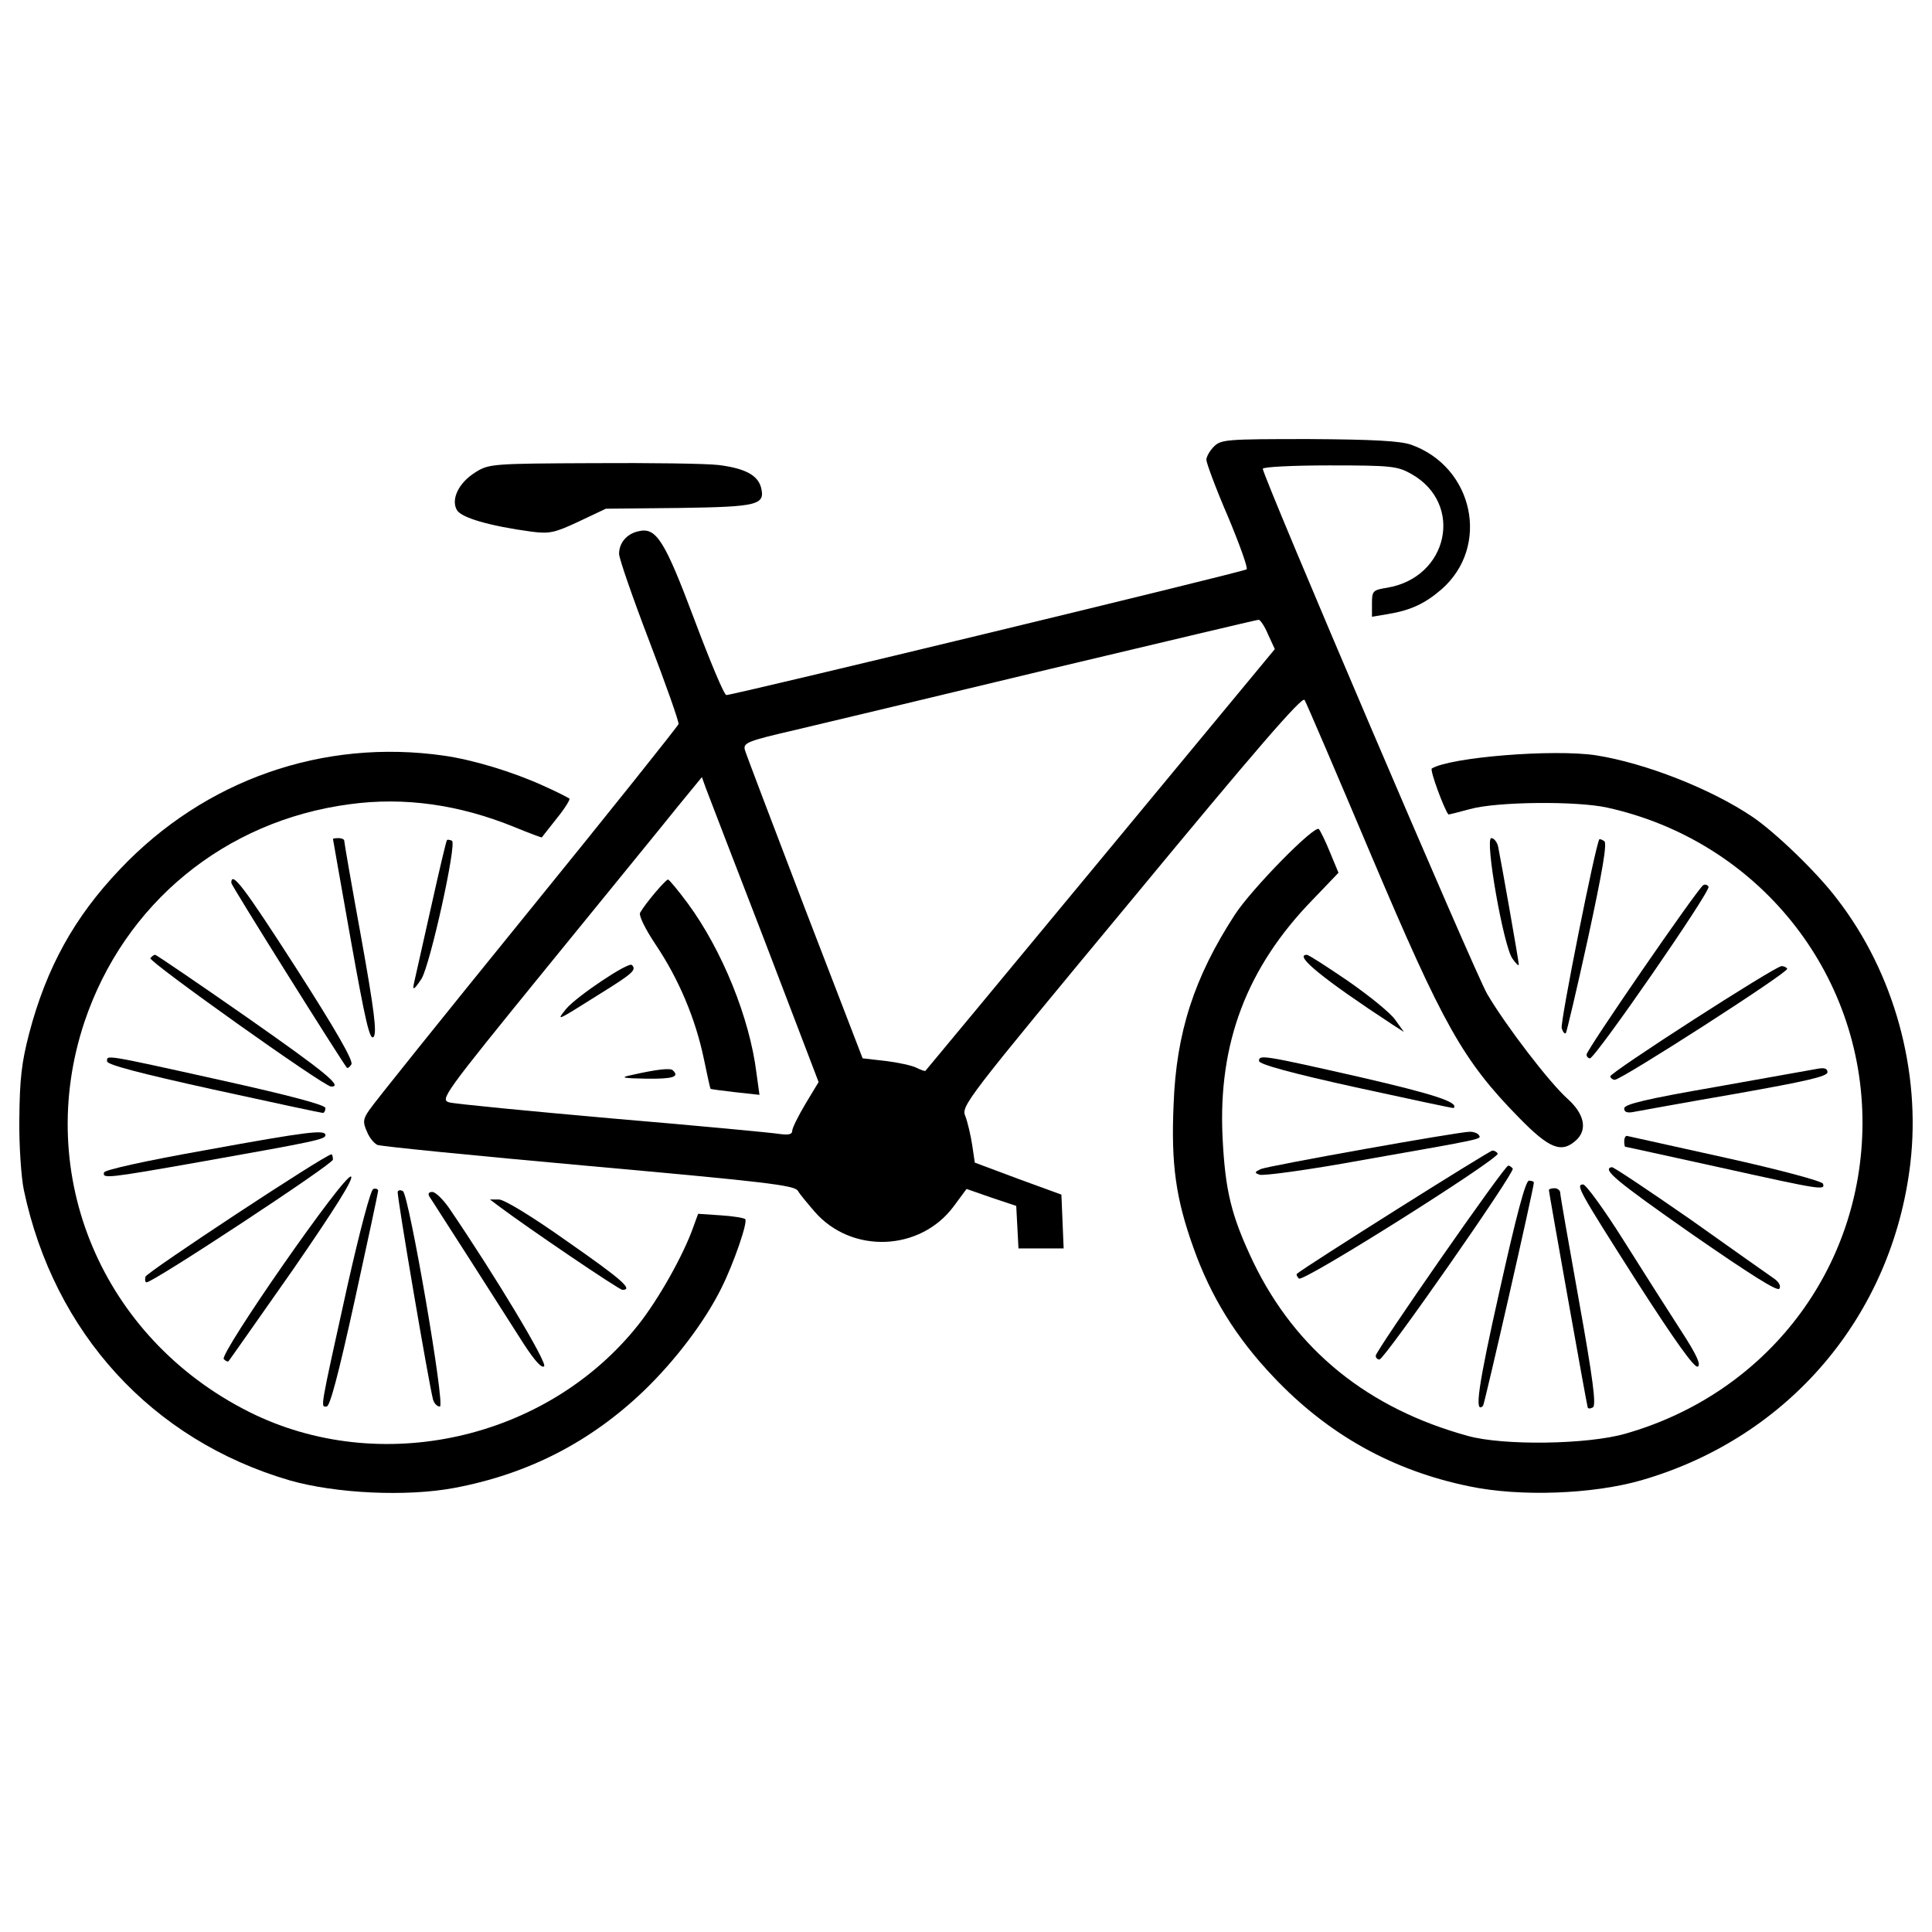
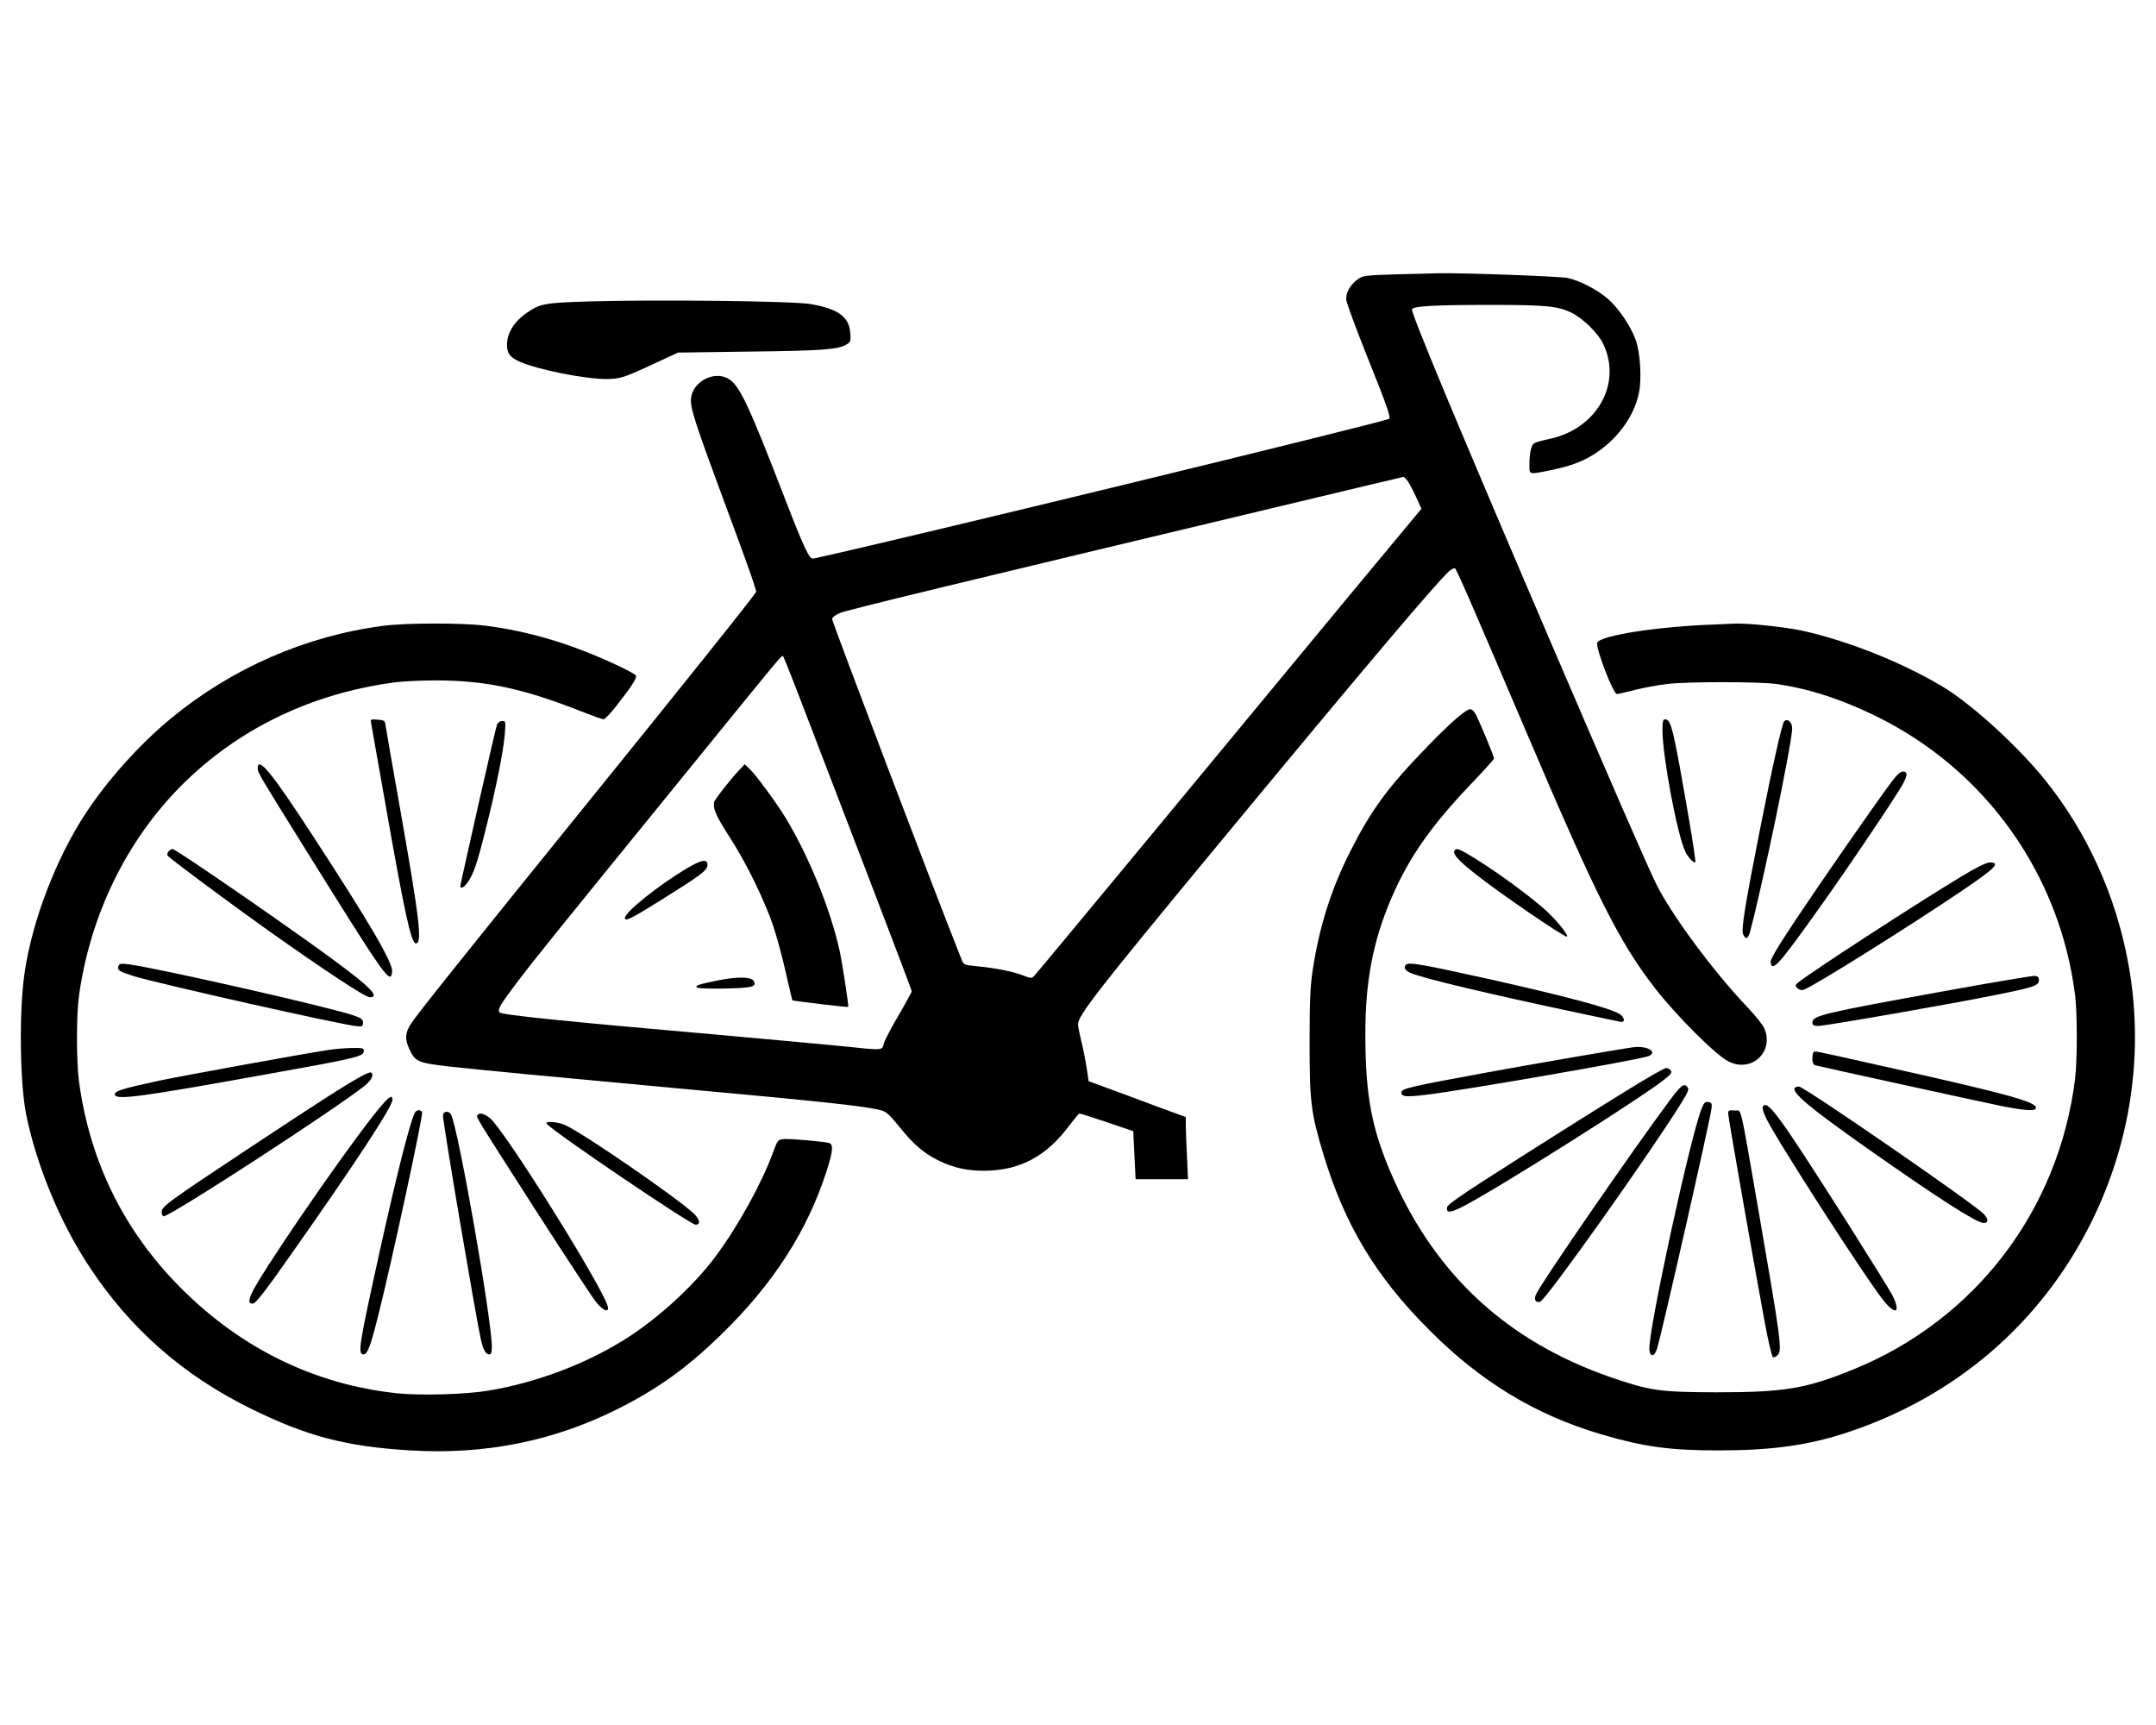
- <svg xmlns="http://www.w3.org/2000/svg" version="1.1" x="0px" y="0px" viewBox="0 0 1000 1000" enable-background="new 0 0 1000 1000" xml:space="preserve">
-   <g>
-     <g transform="translate(1000,511) scale(-0.1,-0.1)">
-       <path d="M2696.1,2808.2c-323.5-115-411.1-526.1-157.8-748.2c85.7-74.1,159.8-109.1,278.6-128.6l81.8-13.6v68.2c0,64.3-3.9,70.2-77.9,81.8c-317.6,52.6-399.4,434.5-126.7,588.5c72.1,40.9,101.3,44.8,424.8,44.8c189,0,344.9-7.8,344.9-17.5c0-39-1099-2613-1161.3-2718.2c-97.4-165.6-321.5-457.9-415-541.7c-89.6-79.9-105.2-161.7-44.8-216.3c76-68.2,138.3-42.9,296.2,118.8c290.3,296.2,391.7,479.4,761.9,1352.3c181.2,428.7,337.1,793.1,346.8,808.6c11.7,21.4,257.2-263.1,896.3-1036.6C5007-590.1,5026.5-615.4,5003.1-668c-11.7-31.2-27.3-97.4-35.1-148.1l-13.6-91.6l-224.1-83.8l-224.1-81.8l-5.8-138.3l-5.8-140.3h116.9h116.9l5.8,111.1l5.8,109.1l128.6,42.9l128.6,44.8l66.2-89.6c173.4-233.8,528.1-247.5,719-29.2c37,42.9,77.9,91.6,87.7,109.1c17.5,29.2,173.4,46.8,1081.4,128.6c584.6,52.6,1075.6,101.3,1095.1,109.1c17.5,7.8,42.9,39,54.6,70.1c21.4,46.8,19.5,64.3-11.7,109.1c-19.5,31.2-385.8,487.1-814.5,1015.2c-430.6,530-783.3,972.3-787.2,984c-2,13.6,66.2,206.5,152,430.6c85.8,224.1,155.9,426.7,155.9,450.1c0,56.5-39,103.3-99.4,116.9c-93.5,23.4-136.4-46.8-292.3-461.8c-79.9-212.4-152-385.8-163.7-385.8c-37,0-2683.1,639.1-2692.9,650.8c-7.8,5.9,37,130.6,97.4,274.7c62.4,144.2,111.1,276.7,111.1,292.3s-17.5,46.8-39,68.2c-37,37-64.3,39-491,39C2890.9,2835.5,2752.6,2827.7,2696.1,2808.2z M4558.9,1648.8c582.6-140.3,1178.9-282.5,1326.9-317.6c245.5-56.5,267-66.3,259.2-101.3c-5.8-21.4-146.1-389.7-309.8-818.4l-300.1-779.4l-118.8-13.6c-64.3-7.8-136.4-23.4-159.8-35.1c-23.4-11.7-44.8-19.5-46.8-15.6c-3.9,3.9-411.1,494.9-908,1095.1l-900.2,1087.3l35.1,76c17.5,42.9,40.9,76,48.7,76S3976.2,1787.2,4558.9,1648.8z M7171.8,99.7c535.8-658.6,551.4-682,502.7-695.6c-27.3-7.8-409.2-44.8-849.6-83.8c-438.4-37-828.1-74-861.3-79.9c-46.8-5.9-64.3-2-64.3,17.5c0,13.6-31.2,76-68.2,138.4l-68.2,113l280.6,734.6c155.9,403.3,292.3,758,304,789.2l19.5,54.6l124.7-152C6560,849.9,6865.9,475.8,7171.8,99.7z" />
-       <path d="M6439.2,432.9c-177.3-241.6-319.6-592.4-354.6-876.8l-15.6-113l124.7,13.6c68.2,7.8,126.7,15.6,128.6,17.5c1.9,1.9,17.5,72.1,35.1,157.8c42.9,204.6,128.6,409.2,247.5,586.5c58.5,87.7,89.6,153.9,81.8,167.6c-29.2,50.7-132.5,171.5-144.2,171.5C6536.6,557.6,6489.8,501.1,6439.2,432.9z" />
-       <path d="M6729.5,115.3c-25.3-25.3-5.8-42.9,159.8-146.1c235.8-148.1,233.8-148.1,179.3-79.9C7014-46.4,6747.1,132.9,6729.5,115.3z" />
-       <path d="M6517.1-430.3c-35.1-33.1-2-44.8,138.3-42.9c120.8,2,136.4,5.9,81.8,17.5C6599-424.4,6528.8-416.6,6517.1-430.3z" />
-       <path d="M6279.4,2703c-136.4-17.5-200.7-52.6-218.2-115c-23.4-91.6,13.6-101.3,422.8-107.2l380-3.9l140.3-66.3c124.7-58.5,152-64.3,243.6-52.6c216.3,29.2,366.3,72.1,387.8,113c31.2,56.5-11.7,142.2-97.4,194.9c-68.2,42.9-85.7,44.8-606,46.8C6637.9,2714.7,6343.7,2710.8,6279.4,2703z" />
-       <path d="M1739.3,1200.6c-257.2-40.9-594.3-173.4-808.6-317.6c-118.9-79.9-337.1-290.3-438.4-424.8C196.1,76.3,55.8-434.2,112.3-913.5c93.5-787.2,629.4-1418.5,1393.2-1638.7c251.4-72.1,627.4-85.8,888.5-31.2c399.4,81.8,732.6,268.9,1013.2,565.1c194.9,204.6,325.4,417,415,668.3c91.6,255.3,116.9,432.6,103.3,742.4c-13.6,374.1-107.2,660.5-317.6,984c-87.7,134.4-413.1,465.7-434.5,442.3c-7.8-9.7-35.1-64.3-58.5-122.8l-42.9-103.3l134.4-140.3c339.1-348.8,489.1-740.5,465.7-1227.6c-13.6-278.6-44.8-407.2-159.8-648.9c-220.2-454-592.4-756-1110.7-898.3c-183.2-50.7-617.7-44.8-814.5,11.7C854.7-2102.1,363.7-1459.1,359.8-708.9C355.9,78.3,903.4,758.3,1680.9,929.8c157.8,35.1,572.9,31.2,711.2-7.8c58.5-15.6,109.1-29.2,111.1-27.3c21.4,25.3,97.4,229.9,85.7,237.7C2491.5,1190.9,1959.5,1233.8,1739.3,1200.6z" />
-       <path d="M7701.8,1198.7c-150-21.4-356.6-83.8-514.4-155.9c-70.1-31.2-130.5-62.3-134.4-66.3c-5.8-3.9,23.4-50.7,64.3-101.3c40.9-52.6,76-95.5,77.9-99.4c1.9-2,64.3,21.4,140.3,52.6c286.4,116.9,570.9,157.8,855.4,118.9c645-85.7,1165.2-512.5,1371.8-1126.3c265-793.1-91.6-1636.8-851.5-2018.7c-676.2-339-1541.3-146.1-2014.8,450.1C6591.2-1615,6460.6-1383.1,6410-1237l-23.4,64.3l-116.9-7.8c-64.3-3.9-120.8-13.7-126.7-19.5c-15.6-13.6,60.4-231.9,122.8-356.6c85.7-173.4,237.7-374.1,401.4-532c276.7-265,598.2-430.6,980.1-502.7c247.5-46.8,615.7-29.2,853.5,39c713.2,208.5,1219.8,763.8,1375.7,1502.3c13.6,64.3,25.4,231.9,23.4,370.2c-1.9,204.6-11.7,290.3-50.7,440.4c-89.6,341-233.8,602.1-469.6,849.6C8941.1,1074,8327.3,1288.3,7701.8,1198.7z" />
-       <path d="M1696.4,756.4c-15.6-9.7,7.8-150,83.8-500.8c58.4-267,111.1-489.1,115-493c5.8-5.8,15.6,5.8,21.4,25.3c9.7,25.3-175.4,952.8-194.9,978.2C1719.8,768.1,1708.1,764.2,1696.4,756.4z" />
-       <path d="M2245.9,729.1c-15.6-76-107.2-594.3-107.2-611.8c0-9.7,15.6,5.8,33.1,31.2C2218.7,214.7,2316.1,772,2281,772C2267.4,772,2251.8,752.5,2245.9,729.1z" />
-       <path d="M7660.9,758.3c-27.3-9.7,113-645,157.8-715.1c39-58.5,48.7-64.3,37-15.6c-3.9,17.5-42.9,191-85.7,381.9c-42.9,192.9-79.9,350.7-83.8,352.7C7684.3,764.2,7672.6,764.2,7660.9,758.3z" />
-       <path d="M8218.2,758.3c0-9.7-39-233.8-87.7-500.8c-68.2-380-81.8-493-64.3-514.4c19.5-21.4,42.9,81.8,116.9,494.9c50.7,288.4,93.5,526.1,93.5,530c0,1.9-13.6,3.9-29.2,3.9S8218.2,766.1,8218.2,758.3z" />
-       <path d="M8467.6,99.7c-202.6-315.7-298.1-481.3-286.4-498.8c7.8-13.6,19.5-21.4,23.4-17.5c37,48.7,598.2,943.1,598.2,956.7C8802.8,606.3,8734.6,514.8,8467.6,99.7z" />
-       <path d="M1156.7,520.6c-13.6-21.4,586.5-888.5,613.8-888.5c9.7,0,17.5,9.7,17.5,19.5c2,21.4-574.8,859.3-604,876.8C1174.2,534.2,1162.5,530.4,1156.7,520.6z" />
-       <path d="M3021.5,31.5c-109.1-76-220.2-165.6-243.6-200.7l-44.8-62.4l60.4,39c356.6,233.8,512.5,360.5,442.3,360.5C3226,167.9,3130.6,105.6,3021.5,31.5z" />
-       <path d="M8724.8-153.6C8315.6-440,8222.1-516,8286.4-514.1c39,1.9,945,646.9,935.3,664.5c-7.8,9.7-17.5,17.5-25.3,17.5C9188.6,166,8976.2,21.8,8724.8-153.6z" />
-       <path d="M749.5,95.8c-9.7-17.5,861.2-576.8,892.4-574.8c9.7,0,21.4,7.8,23.4,17.5c5.8,17.5-853.5,570.9-886.6,570.9C767,109.5,753.4,103.6,749.5,95.8z" />
-       <path d="M2959.1-465.4c-380-87.7-512.5-130.5-483.2-159.8c2-1.9,229.9,46.8,506.6,107.2c327.4,72.1,500.8,118.9,500.8,136.4C3483.3-348.4,3465.7-350.4,2959.1-465.4z" />
-       <path d="M8857.3-480.9c-360.5-79.9-541.7-128.6-541.7-144.2c0-13.6,5.8-25.3,13.7-25.3c7.8,0,263,54.6,565.1,120.8c380,83.8,551.4,128.6,551.4,146.1C9445.8-350.4,9471.1-344.5,8857.3-480.9z" />
-       <path d="M541-440c0-21.4,111.1-46.8,473.5-111.1c259.2-44.8,494.9-87.7,526.1-93.5c37-7.8,52.6-1.9,52.6,17.5c0,21.4-113,48.7-473.5,111.1c-259.2,46.8-494.9,87.7-524.2,93.5C556.6-414.7,541-420.5,541-440z" />
-       <path d="M2345.3-765.4c-13.6-21.4-31.2-17.5,600.1-128.6c276.7-50.7,518.3-83.8,535.8-76c27.3,9.7,25.3,13.7-7.8,29.2c-42.9,17.5-1023,192.9-1081.4,192.9C2372.6-747.9,2351.2-755.7,2345.3-765.4z" />
-       <path d="M8315.6-765.4c0-21.4,42.9-31.2,646.9-138.3c485.2-85.7,508.6-87.7,498.8-54.6c-5.8,13.6-216.3,60.4-524.2,115C8403.3-746,8315.6-736.2,8315.6-765.4z" />
-       <path d="M1069-882.4c-280.6-62.3-498.8-120.8-504.7-134.4c-11.7-35.1,3.9-33.1,531.9,83.8c267,58.5,487.1,107.2,491,107.2s5.8,13.7,5.8,29.2c0,15.6-5.8,27.3-13.6,27.3C1569.8-771.3,1341.8-821.9,1069-882.4z" />
-       <path d="M2247.9-860.9c-13.6-23.4,1007.4-668.3,1028.8-646.9c9.7,9.7,15.6,21.4,9.7,25.3c-37,33.1-995.7,637.2-1011.3,637.2C2265.4-845.3,2253.7-851.2,2247.9-860.9z" />
-       <path d="M8276.7-892.1c0-23.4,929.5-635.2,964.5-635.2c7.8,0,9.7,13.6,5.8,29.2c-3.9,21.4-931.4,633.3-962.6,633.3C8280.6-864.8,8276.7-876.5,8276.7-892.1z" />
-       <path d="M1250.2-1201.9c-214.3-152-409.2-290.3-432.6-305.9c-25.3-17.5-37-39-27.3-52.6c9.7-15.6,153.9,76,452.1,282.5c395.5,276.7,467.6,337.1,415,346.8C1649.7-929.1,1466.5-1051.9,1250.2-1201.9z" />
-       <path d="M2170-938.8c-11.7-19.5,664.5-987.9,689.8-987.9c11.7,0,19.5,9.7,19.5,19.5c0,25.3-666.4,984-685.9,984C2185.5-923.3,2175.8-931.1,2170-938.8z" />
-       <path d="M8183.1-979.8c-15.6-9.7,83.8-167.6,300.1-481.3c179.3-255.3,329.3-469.6,333.2-473.5c3.9-5.8,15.6,0,25.3,9.7C8867.1-1899.5,8214.3-960.3,8183.1-979.8z" />
-       <path d="M2060.8-1010.9c0-29.2,255.3-1147.7,263-1155.5c46.8-46.8,25.3,103.3-85.7,596.3c-87.7,393.6-134.4,569-152,569C2072.5-1001.2,2060.8-1005.1,2060.8-1010.9z" />
-       <path d="M1597.1-1309.1c-99.4-157.8-231.9-366.3-296.2-465.7c-83.8-128.6-107.2-181.2-87.7-189c17.5-5.8,116.9,132.5,309.8,432.6c304,477.4,323.5,510.5,282.5,510.5C1790-1022.6,1696.4-1151.2,1597.1-1309.1z" />
-       <path d="M1924.4-1063.6c0-13.6-44.8-267-97.4-561.2c-72.1-401.4-89.6-537.8-72.1-549.5c13.6-7.8,25.3-7.8,27.3,0c5.8,17.5,200.7,1112.6,200.7,1124.3c0,5.8-13.6,9.7-29.2,9.7C1938.1-1040.2,1924.4-1051.9,1924.4-1063.6z" />
-       <path d="M7914.2-1055.8c-31.2-21.4-220.2-1114.6-191-1114.6c13.6,0,29.2,15.6,35.1,35.1c19.5,68.2,189,1060,183.1,1077.5C7937.6-1049.9,7925.9-1048,7914.2-1055.8z" />
-       <path d="M8042.8-1053.8c0-7.8,54.6-263.1,120.8-565.1c85.7-389.7,128.6-551.4,146.1-551.4c31.2,0,37-31.2-107.2,621.6c-66.3,294.2-120.8,498.8-134.5,504.7C8054.5-1040.2,8042.8-1044.1,8042.8-1053.8z" />
-       <path d="M7676.5-1141.5c-241.6-354.6-510.5-802.8-493-820.3c11.7-11.7,46.8,25.3,105.2,115c46.8,74.1,173.4,270.8,278.6,436.5c107.2,165.6,200.7,313.7,210.5,327.4c7.8,13.6,3.9,23.4-15.6,23.4C7746.6-1059.7,7707.7-1096.7,7676.5-1141.5z" />
-       <path d="M7064.7-1314.9c-282.5-196.8-344.9-251.4-286.4-251.4c17.5,0,491,321.5,639.1,432.6l46.7,35.1h-46.7C7390.1-1098.6,7245.9-1186.3,7064.7-1314.9z" />
-     </g>
+ <svg xmlns="http://www.w3.org/2000/svg" version="1.0" width="1280pt" height="1024pt" viewBox="0 0 1280 1024" preserveAspectRatio="xMidYMid meet">
+   <g transform="translate(0,1024) scale(0.1,-0.1)" fill="#000000" stroke="none">
+     <path d="M8273 8611 c-163 -5 -184 -8 -210 -27 -49 -36 -75 -84 -70 -126 3 -20 57 -167 120 -325 119 -296 145 -369 134 -379 -16 -16 -2883 -713 -3414 -829 -18 -4 -26 5 -56 68 -19 39 -69 162 -111 272 -227 587 -277 692 -346 729 -84 45 -206 -20 -217 -116 -7 -57 18 -134 212 -658 79 -212 150 -409 159 -439 l16 -54 -42 -56 c-70 -92 -453 -571 -947 -1181 -727 -898 -1029 -1276 -1061 -1327 -35 -54 -37 -91 -11 -148 36 -78 50 -84 237 -106 201 -22 600 -60 1349 -129 868 -79 1128 -107 1216 -131 30 -7 52 -28 110 -100 84 -104 145 -156 233 -199 86 -42 167 -60 266 -60 214 1 372 84 510 271 29 38 55 69 58 69 4 1 77 -23 164 -52 l156 -53 7 -142 7 -143 156 0 155 0 -6 137 c-4 75 -7 158 -7 184 l0 48 -52 19 c-29 10 -159 58 -289 107 l-236 87 -12 81 c-7 45 -21 116 -32 159 -10 42 -19 86 -19 97 0 53 119 206 839 1076 861 1041 1279 1535 1364 1614 14 12 30 20 35 17 10 -6 92 -194 426 -977 415 -975 551 -1244 763 -1517 131 -167 358 -394 435 -433 136 -69 272 56 213 196 -8 20 -56 79 -107 133 -195 204 -449 548 -536 726 -58 119 -277 622 -622 1426 -567 1322 -834 1964 -827 1984 8 19 132 26 467 26 331 0 398 -7 479 -46 68 -33 159 -122 189 -185 114 -237 -38 -506 -321 -565 -38 -8 -78 -19 -87 -24 -19 -10 -30 -58 -30 -132 0 -57 -6 -56 132 -28 126 26 202 57 282 114 122 87 210 215 236 343 18 85 8 244 -20 318 -31 83 -101 186 -163 240 -61 54 -171 111 -242 125 -51 10 -597 30 -760 28 -49 -1 -172 -4 -272 -7z m85 -1228 c11 -16 33 -58 50 -95 l31 -68 -442 -532 c-242 -293 -755 -913 -1140 -1378 -385 -465 -707 -853 -716 -862 -16 -17 -19 -17 -71 3 -60 23 -163 43 -277 54 -71 7 -72 7 -86 44 -141 351 -767 1999 -767 2017 0 8 20 24 44 34 39 18 665 169 2701 655 352 84 643 154 647 154 4 1 15 -11 26 -26z m-3569 -1393 c73 -190 243 -633 378 -985 135 -352 246 -644 246 -650 -1 -5 -35 -68 -77 -140 -42 -71 -82 -147 -88 -167 -13 -46 3 -44 -251 -18 -105 10 -424 40 -707 65 -961 84 -1309 120 -1324 135 -15 15 4 47 110 187 103 135 171 220 1003 1243 586 721 562 693 571 683 4 -5 67 -163 139 -353z" />
+     <path d="M4389 5669 c-52 -54 -149 -179 -150 -192 -5 -45 13 -82 107 -229 88 -138 194 -356 243 -500 22 -65 56 -191 76 -280 20 -89 38 -164 39 -166 5 -4 329 -43 332 -39 4 4 -36 263 -51 332 -54 245 -179 553 -317 784 -57 94 -182 264 -221 300 l-26 24 -32 -34z" />
+     <path d="M4086 5090 c-166 -97 -376 -264 -376 -299 0 -24 35 -6 221 110 236 148 269 173 269 205 0 36 -33 31 -114 -16z" />
+     <path d="M4262 4420 c-121 -25 -136 -30 -124 -42 5 -5 73 -8 165 -6 165 3 193 11 171 46 -16 24 -98 25 -212 2z" />
+     <path d="M3510 8451 c-274 -8 -304 -13 -381 -67 -77 -53 -119 -121 -119 -191 0 -52 19 -76 80 -102 107 -46 383 -101 507 -101 83 0 106 7 290 93 l139 64 429 6 c431 5 525 12 574 44 21 13 23 21 19 69 -8 94 -73 141 -236 169 -102 18 -889 27 -1302 16z" />
+     <path d="M2275 6525 c-460 -60 -897 -251 -1258 -548 -188 -155 -374 -362 -507 -563 -176 -267 -319 -639 -364 -949 -34 -229 -28 -657 10 -845 62 -298 197 -628 365 -885 245 -378 564 -659 974 -860 331 -162 560 -222 941 -245 445 -27 856 56 1239 250 234 118 404 241 604 435 312 303 515 618 630 978 35 108 39 152 16 161 -24 9 -236 28 -274 24 -32 -3 -35 -6 -63 -83 -65 -178 -210 -441 -341 -615 -133 -179 -354 -379 -552 -500 -233 -143 -518 -249 -795 -295 -134 -23 -402 -30 -541 -16 -485 51 -921 262 -1280 620 -341 339 -546 755 -610 1231 -16 117 -16 395 0 510 67 477 280 917 605 1244 336 338 775 551 1275 616 46 6 154 11 240 11 298 0 526 -50 880 -191 56 -22 107 -40 115 -40 7 0 42 37 78 83 91 116 121 164 113 178 -5 6 -53 33 -109 59 -271 127 -523 203 -786 236 -140 17 -466 17 -605 -1z" />
+     <path d="M10185 6533 c-336 -11 -685 -65 -702 -108 -11 -31 94 -305 117 -305 6 0 55 11 108 25 53 13 140 29 192 35 124 14 537 14 643 0 188 -26 384 -88 592 -190 652 -318 1095 -939 1185 -1660 13 -108 13 -380 0 -490 -95 -782 -593 -1436 -1319 -1730 -280 -114 -407 -135 -811 -135 -339 1 -394 9 -632 91 -602 210 -1023 594 -1282 1169 -131 293 -170 491 -170 870 0 309 45 545 151 795 108 253 240 441 501 712 61 64 112 121 112 126 0 11 -75 192 -105 255 -11 22 -26 37 -36 37 -26 0 -117 -79 -259 -226 -230 -237 -327 -369 -451 -613 -114 -223 -186 -450 -225 -706 -15 -97 -19 -179 -19 -435 0 -352 8 -416 81 -659 127 -422 312 -729 629 -1046 307 -308 630 -504 1023 -620 249 -73 403 -95 692 -95 320 0 536 30 768 107 642 212 1150 649 1446 1244 240 482 317 1021 221 1543 -74 401 -244 775 -492 1084 -163 203 -444 459 -618 561 -239 141 -552 266 -820 326 -105 23 -331 47 -410 43 -16 -1 -66 -3 -110 -5z" />
+     <path d="M2204 5943 c3 -15 39 -221 81 -458 118 -672 156 -845 184 -845 39 0 22 144 -93 795 -47 264 -86 491 -88 505 -3 22 -9 25 -46 28 -43 3 -44 3 -38 -25z" />
+     <path d="M9870 5903 c1 -156 87 -616 135 -717 17 -36 52 -73 60 -64 3 2 -13 110 -35 239 -96 557 -108 609 -145 609 -12 0 -15 -15 -15 -67z" />
+     <path d="M10592 5957 c-13 -16 -68 -260 -142 -635 -89 -450 -114 -601 -101 -629 16 -34 29 -28 42 20 74 277 249 1119 249 1203 0 38 -30 63 -48 41z" />
+     <path d="M2950 5936 c-5 -13 -54 -226 -110 -473 -55 -246 -103 -458 -105 -470 -8 -35 16 -28 43 11 34 50 55 111 105 311 60 236 107 471 114 568 6 74 5 77 -16 77 -14 0 -25 -9 -31 -24z" />
+     <path d="M1530 5679 c0 -25 6 -35 273 -464 494 -793 516 -823 525 -742 6 49 -132 286 -462 792 -248 382 -336 491 -336 414z" />
+     <path d="M11225 5592 c-98 -132 -410 -581 -562 -809 -109 -164 -154 -239 -151 -255 8 -61 47 -18 282 312 173 241 477 693 506 751 26 50 25 69 -2 69 -17 0 -37 -20 -73 -68z" />
+     <path d="M1000 5185 c-6 -8 -9 -19 -5 -24 9 -15 359 -275 598 -445 340 -241 576 -396 602 -396 73 0 -15 80 -348 318 -353 252 -807 562 -822 562 -7 0 -18 -7 -25 -15z" />
+     <path d="M8635 5190 c-12 -19 23 -58 118 -133 138 -111 527 -377 549 -377 16 0 -49 84 -109 141 -91 88 -335 266 -484 352 -50 29 -64 33 -74 17z" />
+     <path d="M11643 5036 c-256 -154 -874 -555 -963 -625 -23 -19 -24 -21 -9 -37 11 -10 24 -14 38 -9 52 16 636 382 946 592 196 133 224 163 156 163 -18 0 -81 -31 -168 -84z" />
+     <path d="M704 4507 c-10 -26 1 -33 88 -61 137 -43 1240 -291 1328 -298 31 -3 35 0 35 21 0 20 -9 27 -55 43 -145 50 -1164 281 -1337 304 -43 5 -54 4 -59 -9z" />
+     <path d="M8347 4513 c-16 -15 -5 -35 28 -49 79 -33 461 -124 1005 -239 118 -25 225 -48 238 -50 33 -8 29 27 -5 47 -63 36 -321 105 -778 207 -392 87 -472 101 -488 84z" />
+     <path d="M11535 4355 c-707 -128 -775 -144 -775 -184 0 -17 6 -21 37 -21 40 0 787 130 1058 185 219 44 250 55 250 86 0 18 -6 24 -25 26 -14 1 -259 -40 -545 -92z" />
+     <path d="M9695 4023 c-82 -11 -649 -109 -865 -149 -470 -86 -510 -96 -510 -120 0 -24 27 -27 138 -14 203 23 1270 208 1327 230 63 24 -7 65 -90 53z" />
+     <path d="M1955 4008 c-153 -23 -867 -153 -1010 -183 -222 -48 -267 -62 -263 -83 7 -34 152 -14 918 124 514 92 560 103 560 134 0 18 -7 20 -72 19 -40 -1 -100 -6 -133 -11z" />
+     <path d="M10767 3993 c-4 -3 -7 -21 -7 -39 0 -22 5 -34 18 -38 23 -7 956 -211 1106 -242 116 -23 187 -30 199 -18 35 36 -136 84 -895 253 -455 102 -412 93 -421 84z" />
+     <path d="M9675 3777 c-223 -137 -578 -361 -880 -555 -120 -77 -201 -135 -203 -146 -8 -37 14 -38 86 -2 196 99 1071 651 1210 763 34 28 40 38 31 49 -6 8 -19 14 -28 14 -9 0 -106 -55 -216 -123z" />
+     <path d="M2145 3851 c-93 -50 -269 -164 -665 -426 -489 -324 -520 -347 -520 -380 0 -14 5 -25 12 -25 41 0 1021 637 1196 777 39 32 54 65 34 77 -4 2 -30 -8 -57 -23z" />
+     <path d="M9913 3708 c-228 -307 -762 -1081 -794 -1152 -14 -30 -1 -53 25 -43 37 14 645 870 835 1175 42 67 50 86 40 98 -21 26 -37 14 -106 -78z" />
+     <path d="M10657 3784 c-26 -26 83 -118 443 -371 411 -289 636 -433 677 -433 29 0 29 22 1 53 -54 58 -1067 757 -1098 757 -9 0 -20 -3 -23 -6z" />
+     <path d="M2270 3683 c-135 -153 -597 -814 -748 -1069 -48 -81 -54 -117 -19 -112 16 2 73 75 219 283 387 549 608 886 608 926 0 30 -15 23 -60 -28z" />
+     <path d="M10104 3663 c-65 -153 -322 -1337 -312 -1436 4 -44 30 -42 45 5 26 78 319 1371 325 1433 2 25 -1 31 -20 33 -18 3 -26 -4 -38 -35z" />
+     <path d="M10465 3670 c-4 -6 5 -35 19 -65 53 -116 599 -964 700 -1087 73 -90 102 -69 50 35 -15 28 -133 218 -262 422 -418 657 -479 741 -507 695z" />
+     <path d="M2462 3633 c-28 -55 -110 -379 -207 -818 -125 -567 -133 -615 -96 -615 23 0 43 55 90 245 78 310 264 1174 257 1192 -8 19 -34 16 -44 -4z" />
+     <path d="M10260 3630 c0 -21 143 -838 217 -1239 21 -113 43 -206 49 -208 7 -2 19 4 28 13 28 27 18 96 -115 864 -114 656 -97 584 -142 588 -32 3 -37 0 -37 -18z" />
+     <path d="M2630 3617 c0 -45 184 -1130 223 -1320 15 -70 30 -97 53 -97 10 0 14 13 14 45 0 161 -199 1296 -242 1378 -13 26 -48 22 -48 -6z" />
+     <path d="M2835 3620 c-8 -13 -27 17 349 -570 175 -272 335 -515 355 -540 41 -48 71 -63 71 -34 0 73 -617 1063 -704 1129 -35 26 -61 32 -71 15z" />
+     <path d="M3245 3570 c23 -37 853 -600 885 -600 31 0 25 32 -12 67 -106 98 -651 473 -762 524 -43 20 -122 26 -111 9z" />
  </g>
</svg>
